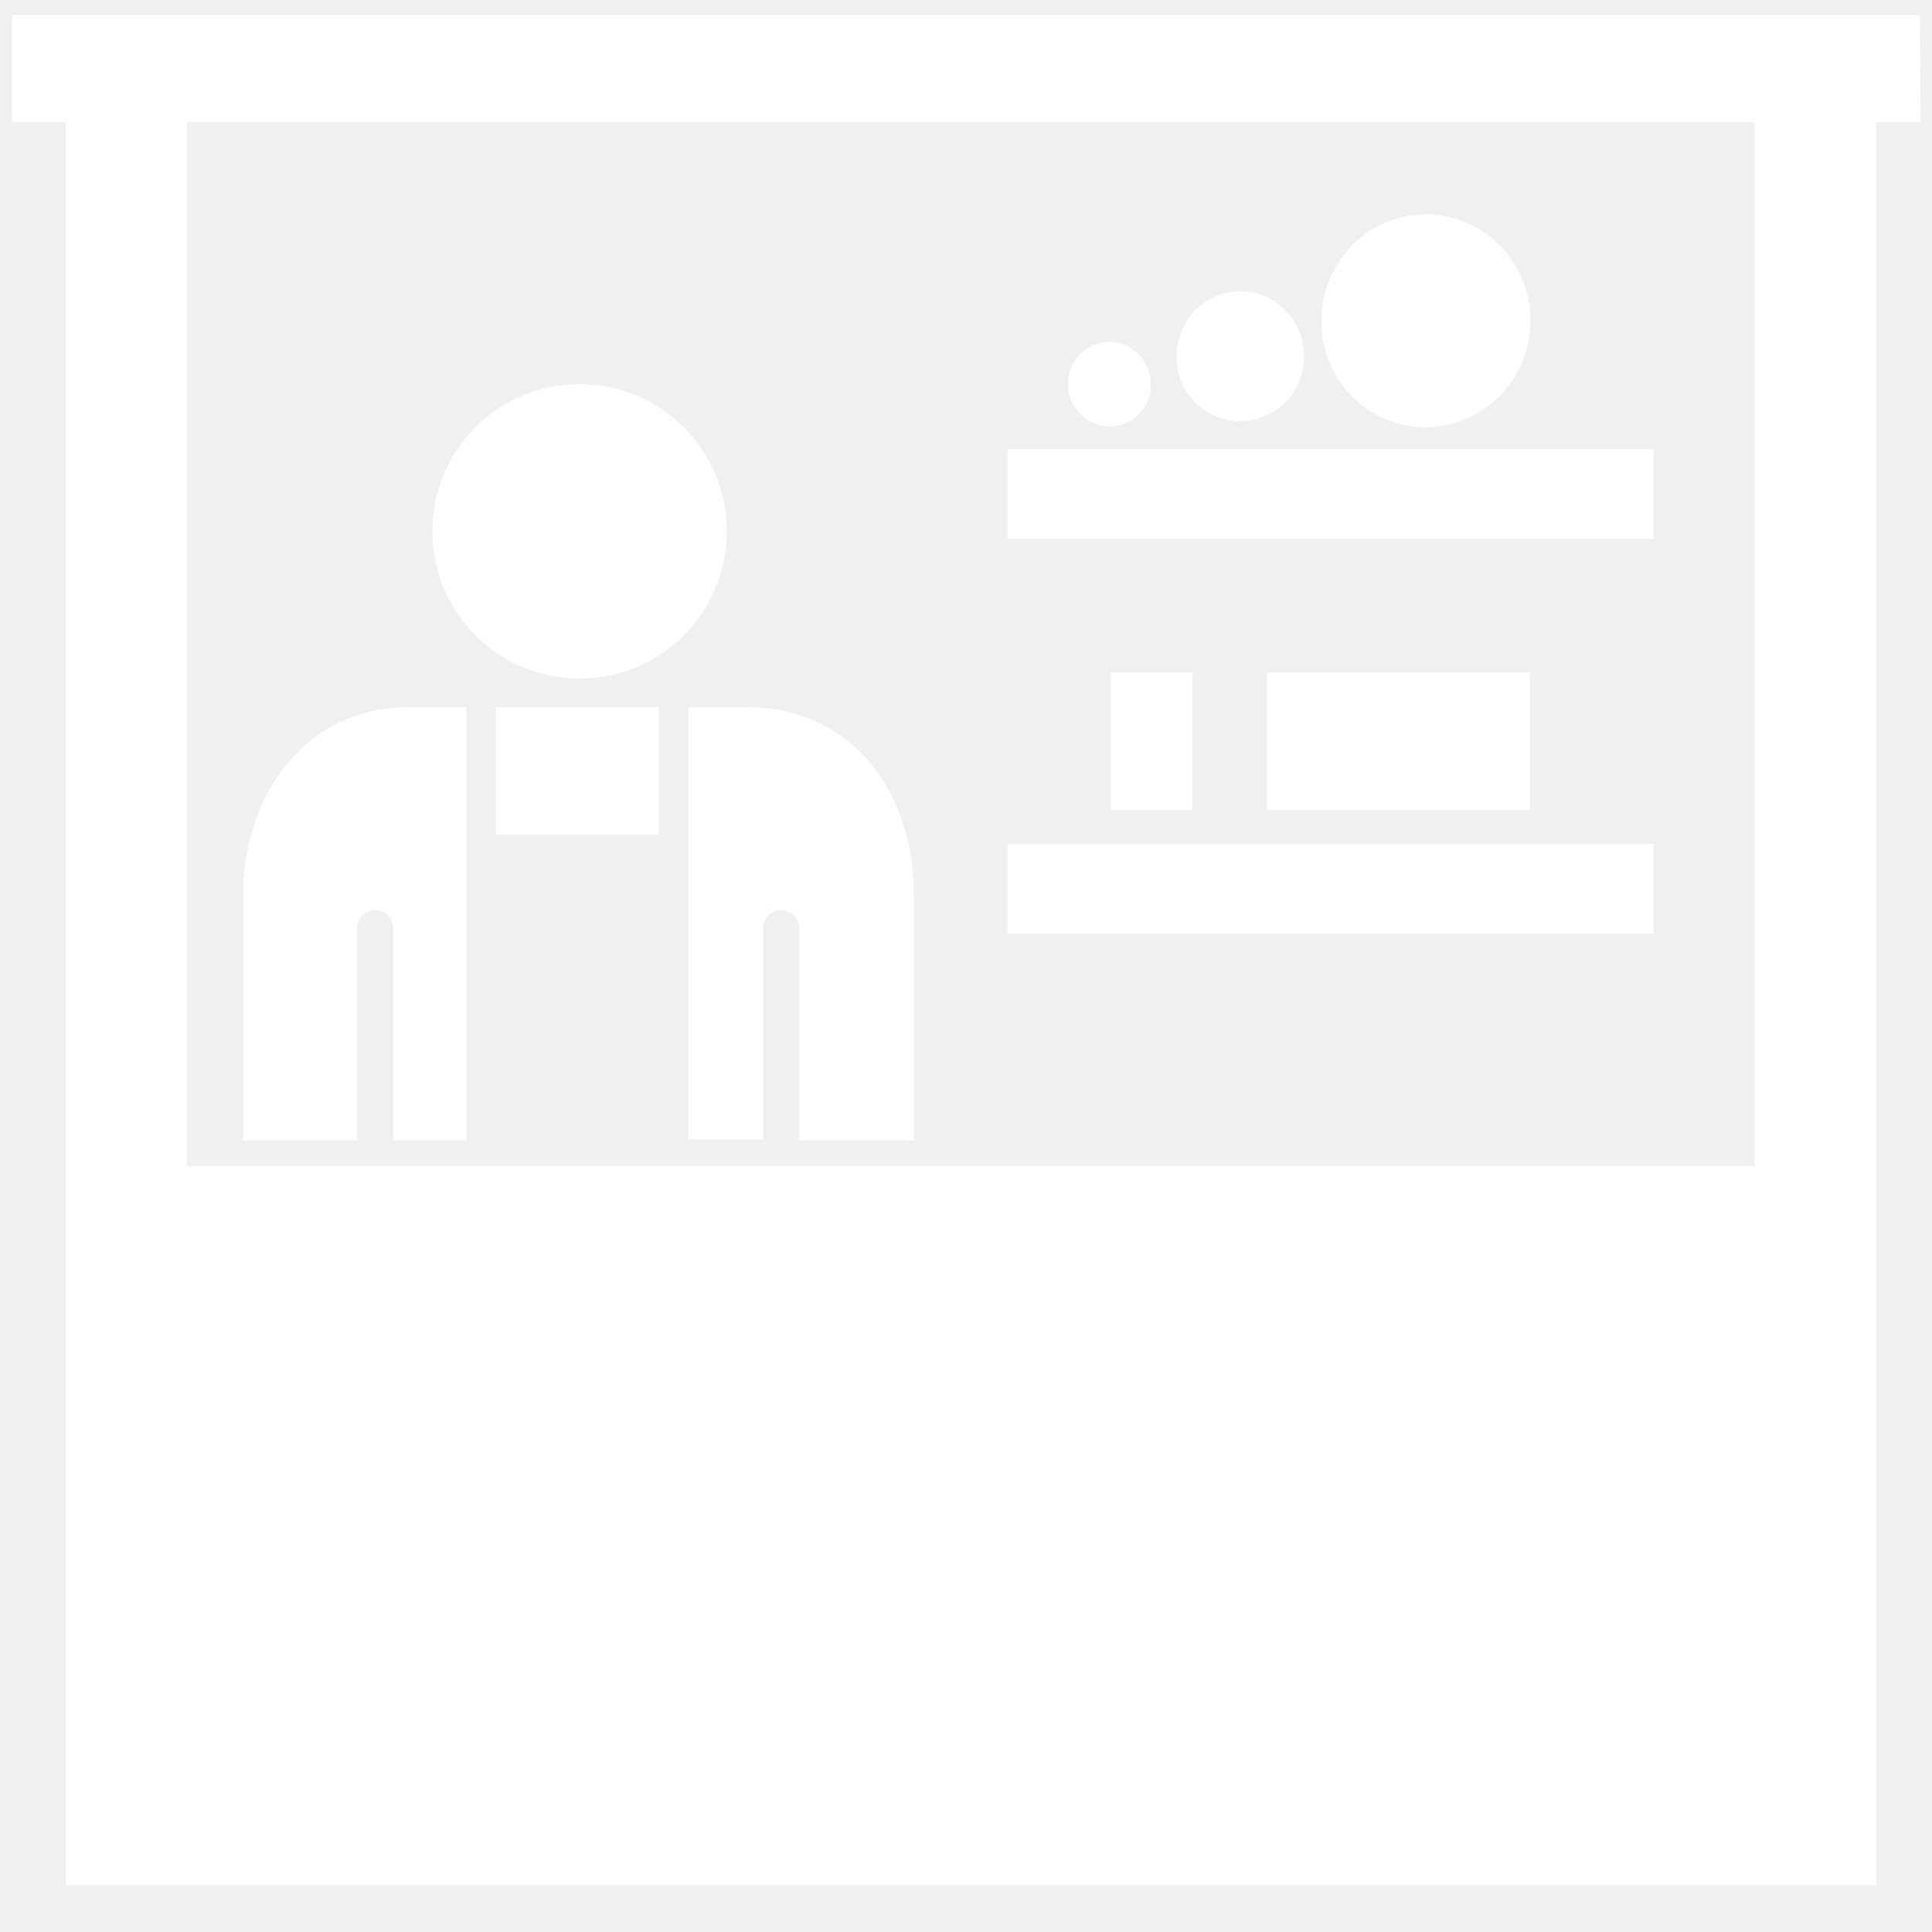
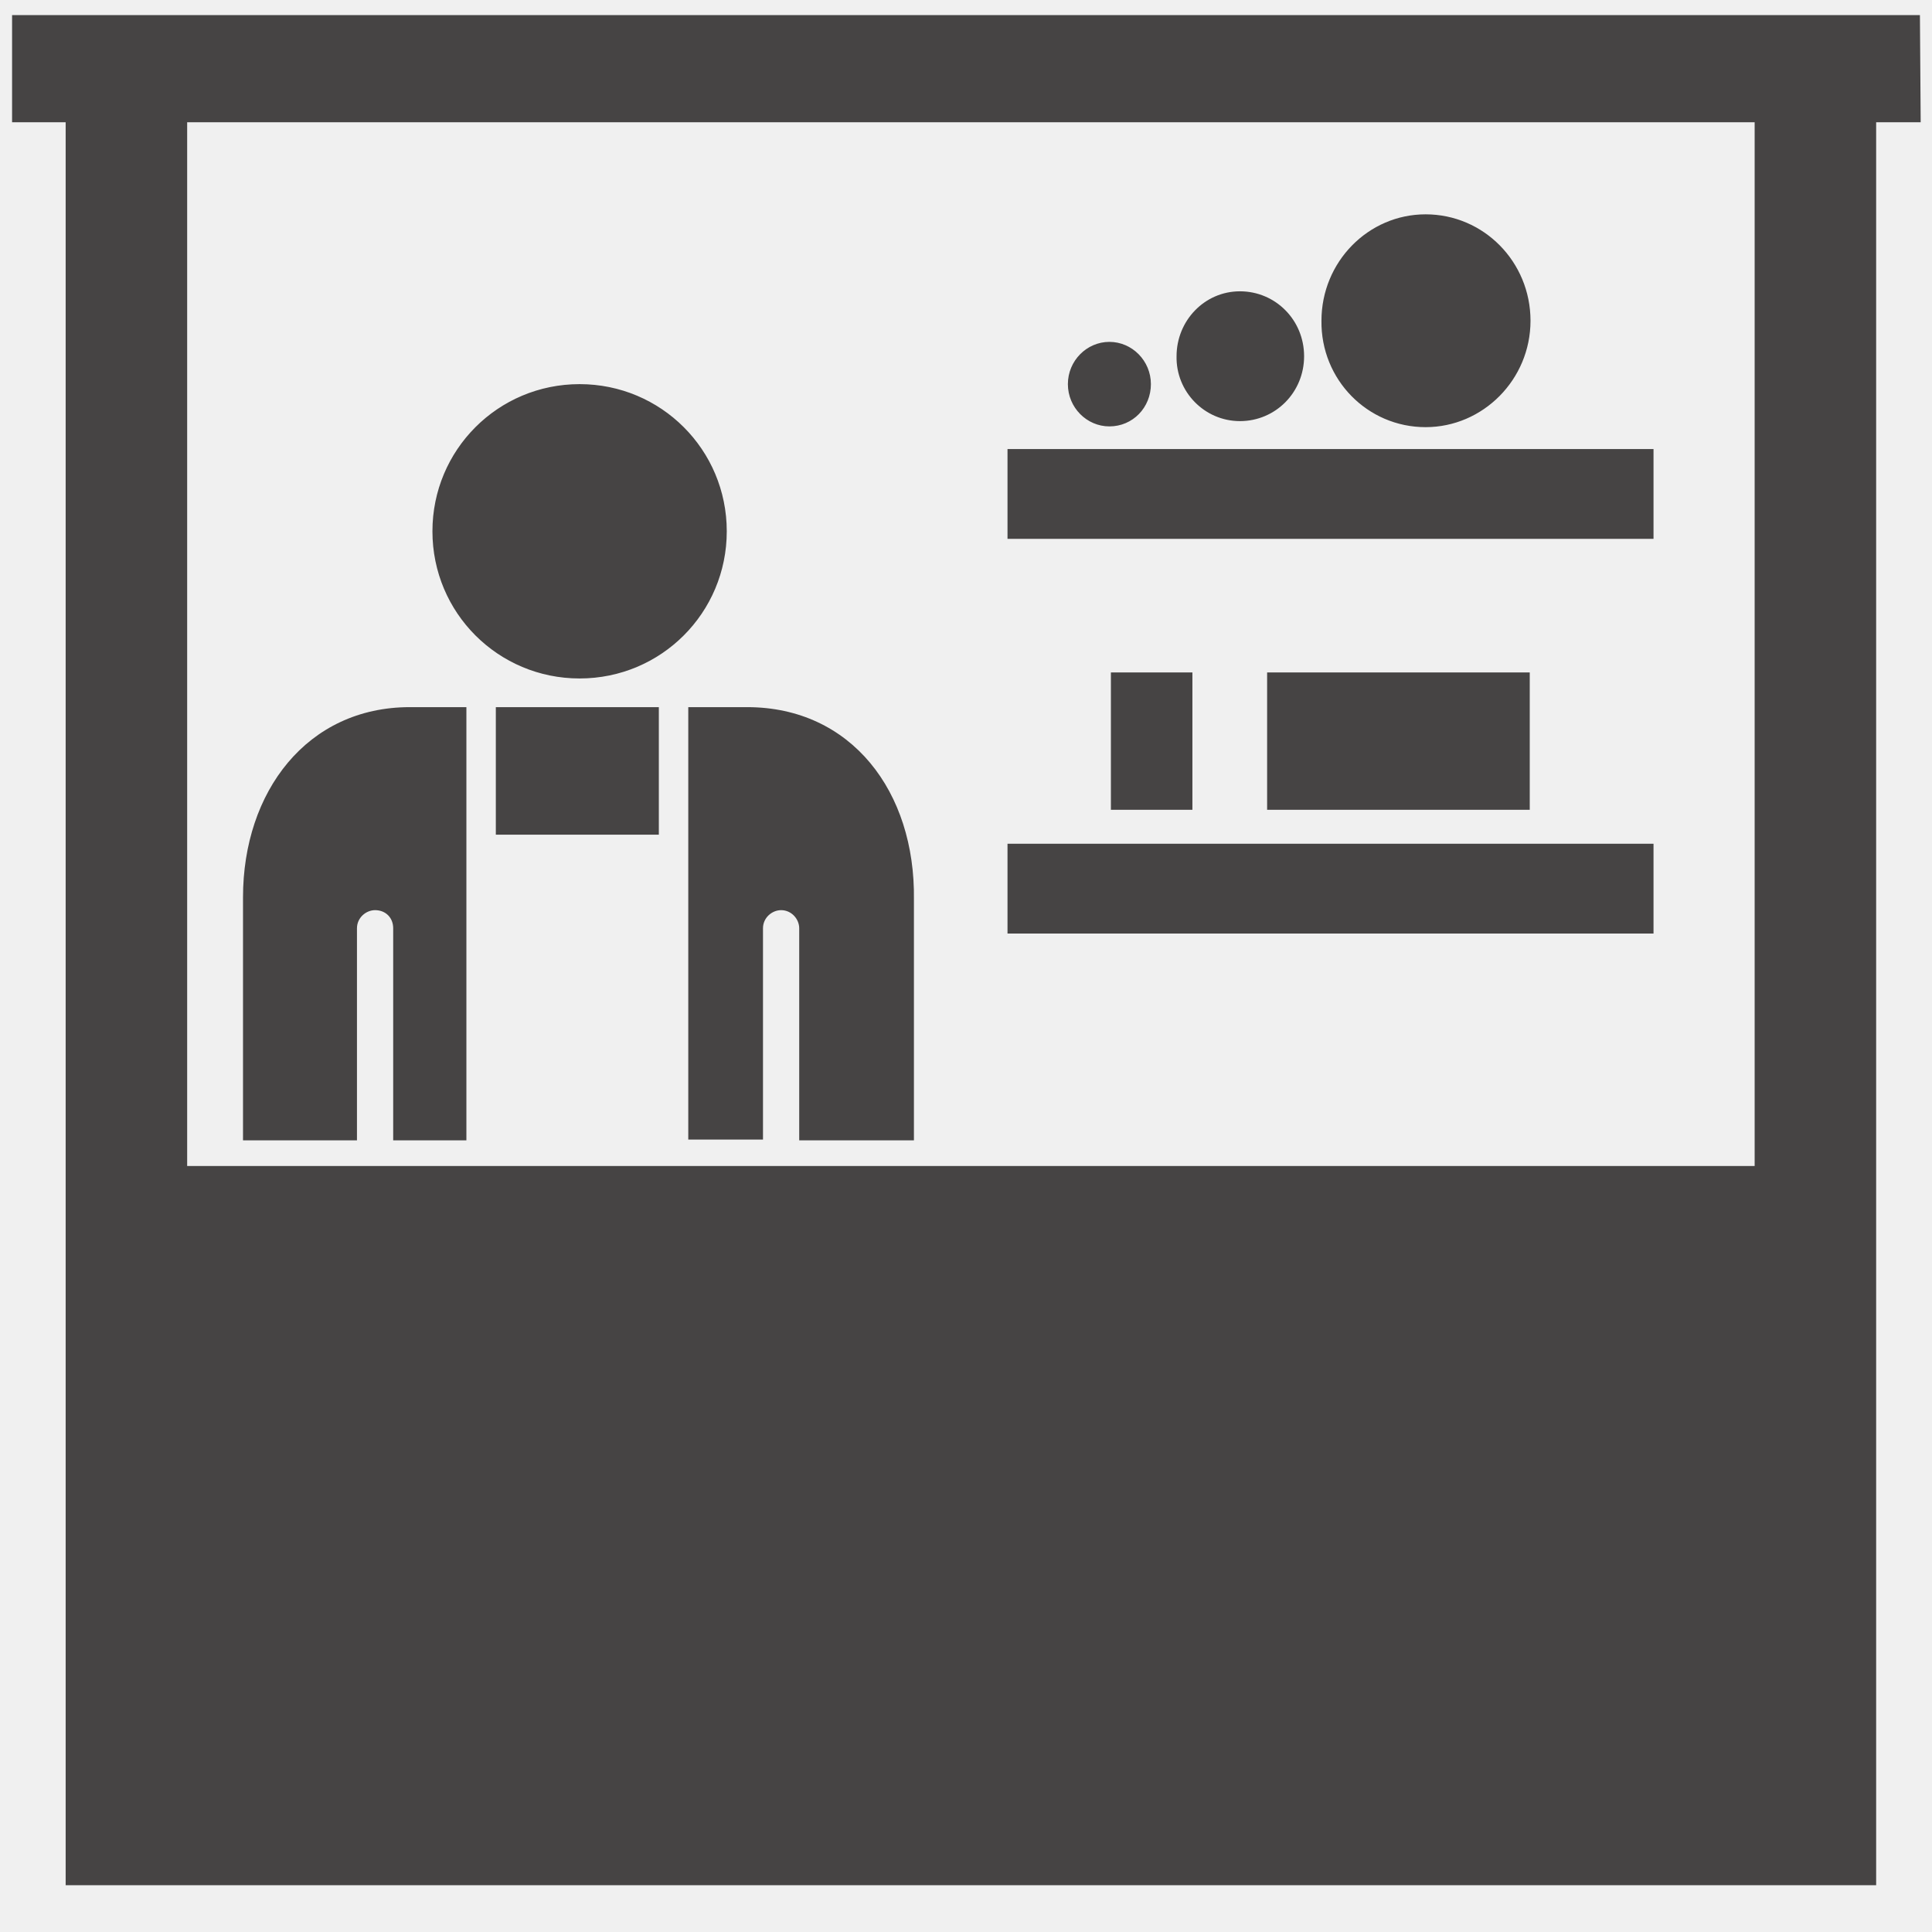
- <svg xmlns="http://www.w3.org/2000/svg" fill="#FFFFFF" height="64px" width="64px" version="1.2" baseProfile="tiny" id="Layer_1" viewBox="-351 153 256 256" xml:space="preserve">
+ <svg xmlns="http://www.w3.org/2000/svg" fill="#464444" height="64px" width="64px" version="1.2" baseProfile="tiny" id="Layer_1" viewBox="-351 153 256 256" xml:space="preserve">
  <g id="SVGRepo_bgCarrier" stroke-width="0" />
  <g id="SVGRepo_tracerCarrier" stroke-linecap="round" stroke-linejoin="round" />
  <g id="SVGRepo_iconCarrier">
    <path id="group" d="M-285.3,246.7h21.6v16.9h-21.6V246.7z M-217.5,212.5h85.6v11.9h-85.6V212.5z M-217.5,264.8h85.6v11.9h-85.6 V264.8z M-162.1,209.6c7.6,0,13.9-6.3,13.9-14.1s-6.2-14.1-13.9-14.1c-7.6,0-13.8,6.3-13.8,14.1C-176,203.3-169.8,209.6-162.1,209.6 z M-186.7,208.8c4.7,0,8.5-3.8,8.5-8.6s-3.8-8.6-8.5-8.6s-8.4,3.9-8.4,8.6C-195.2,204.9-191.4,208.8-186.7,208.8z M-204,209.5 c3.1,0,5.5-2.5,5.5-5.6c0-3.1-2.5-5.6-5.5-5.6s-5.5,2.5-5.5,5.6C-209.5,207-207,209.5-204,209.5z M-183.1,242.1h34.8v18.2h-34.8 V242.1z M-203.8,242.1h10.8v18.2h-10.8V242.1z M-274.2,203.9c10.8,0,19.5,8.7,19.5,19.5c0,10.8-8.7,19.5-19.5,19.5 c-10.8,0-19.5-8.7-19.5-19.5C-293.7,212.6-285,203.9-274.2,203.9z M-303.7,304.1V276c0-1.4,1.2-2.4,2.4-2.4c1.4,0,2.4,1,2.4,2.4 v28.1h9.7v-40.4v-17h-7.5c-13.6,0-22.1,11.2-22.1,25.2v32.2L-303.7,304.1L-303.7,304.1z M-259.8,263.6V304h9.9v-28 c0-1.4,1.2-2.4,2.4-2.4c1.4,0,2.4,1.2,2.4,2.4v28.1h15.2v-31.9c0.2-14.3-8.3-25.5-22.1-25.5h-7.8V263.6z M-96.6,155h-252.8v14.2h7.1 v233.6h239.9v-95.3V169.2h5.9L-96.6,155L-96.6,155z M-118.6,307.5h-207.6V169.2h207.7v138.3H-118.6z" />
  </g>
</svg>
